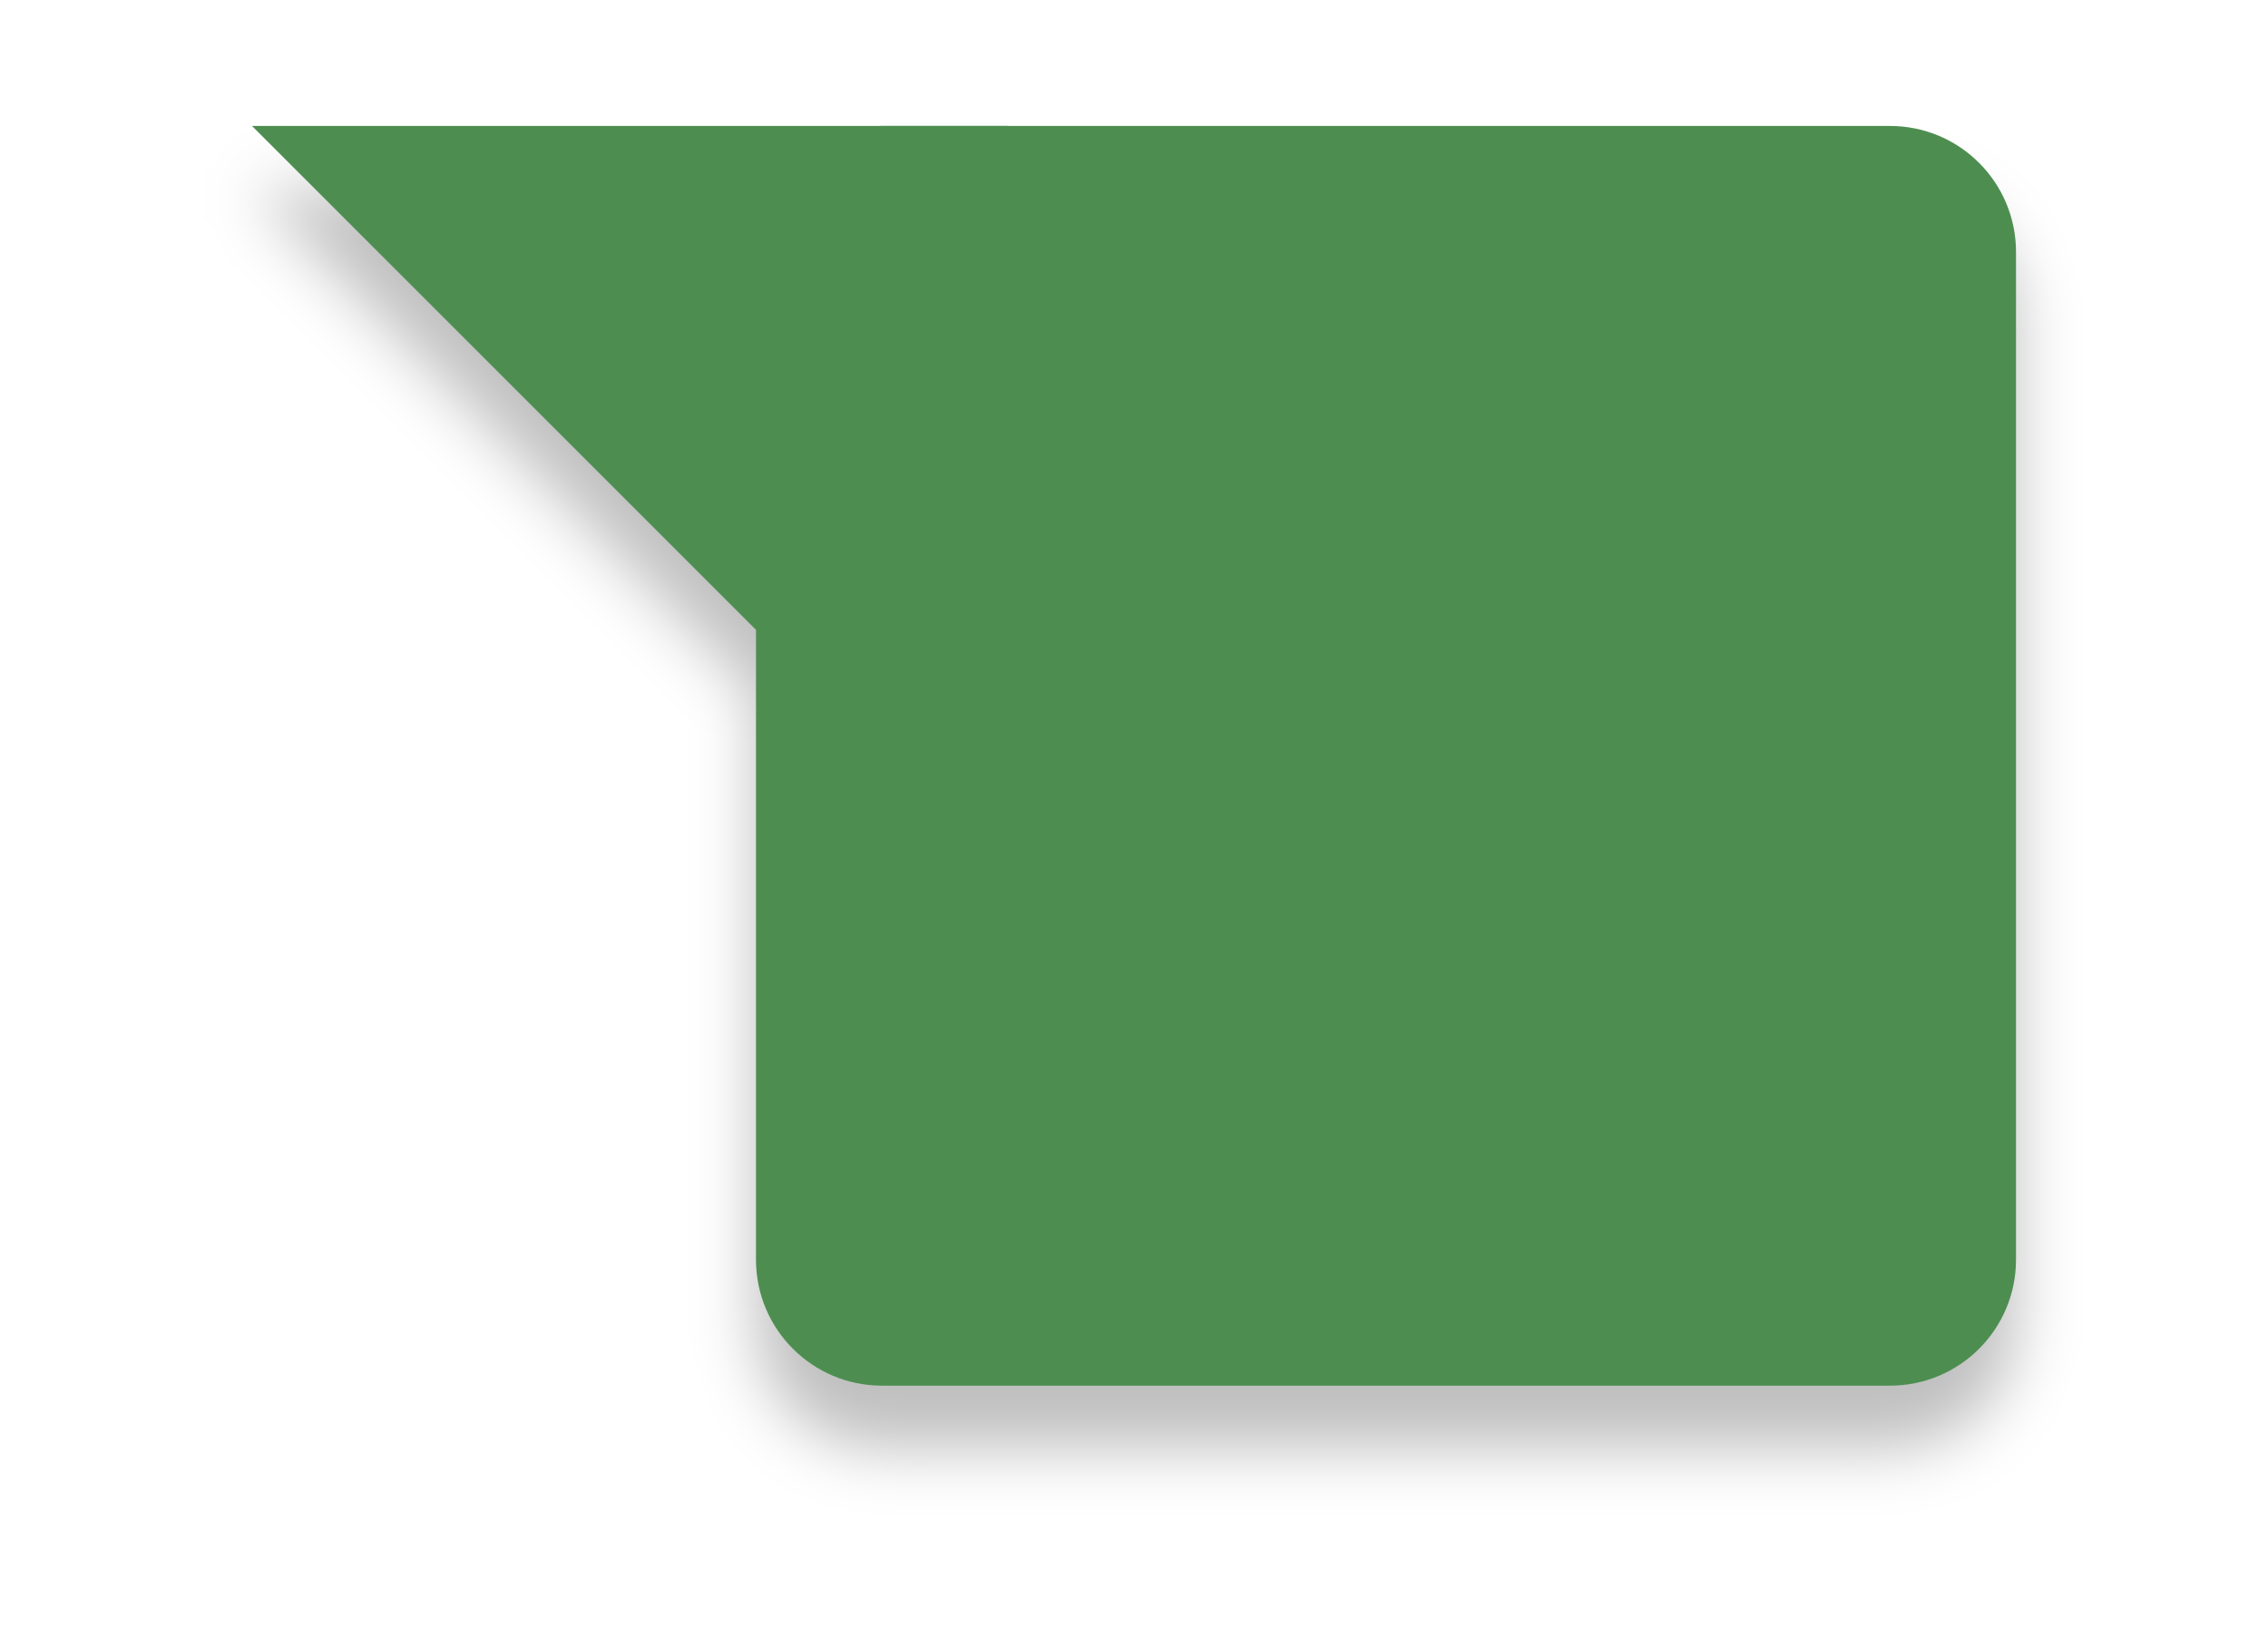
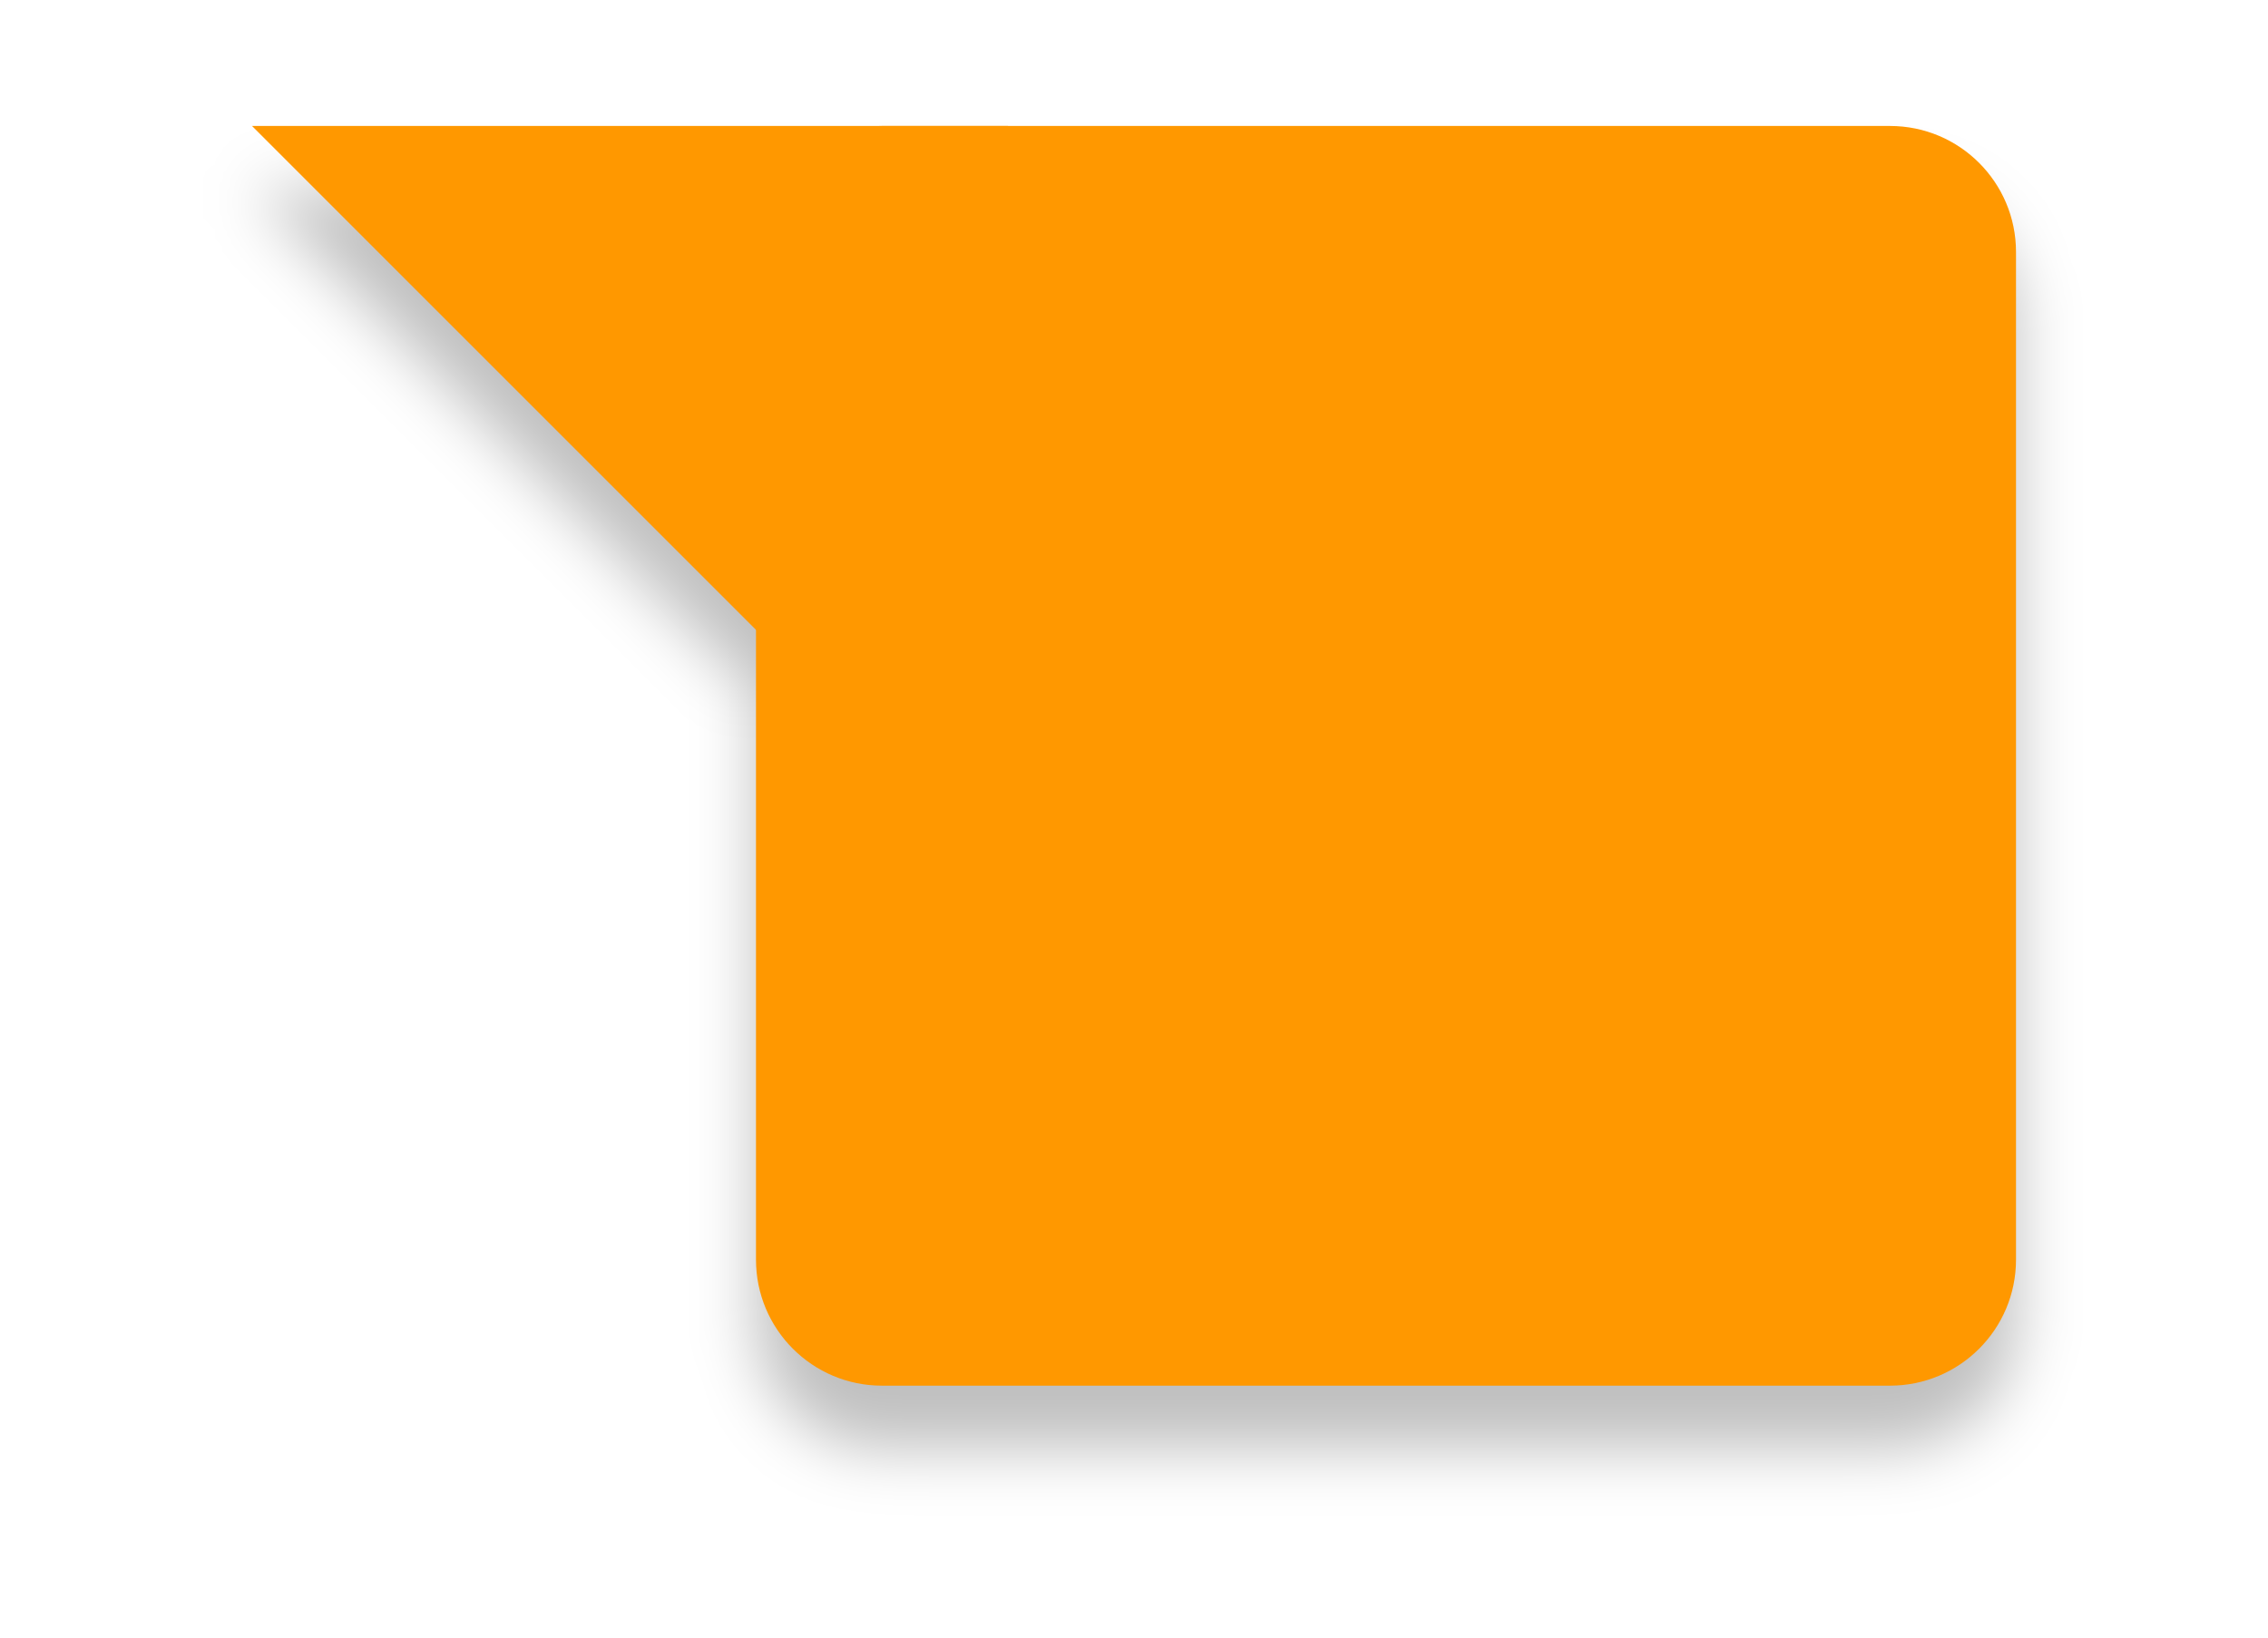
<svg xmlns="http://www.w3.org/2000/svg" width="36" height="26" id="svg2" version="1.1">
  <defs id="defs4">
    <filter x="-0.25" y="-0.25" width="1.5" height="1.5" id="filter3811" color-interpolation-filters="sRGB">
      <feFlood flood-opacity="0.25" flood-color="rgb(0,0,0)" result="flood" id="feFlood3813" />
      <feComposite in="flood" in2="SourceGraphic" operator="in" result="composite1" id="feComposite3815" />
      <feGaussianBlur stdDeviation="0.5" result="blur" id="feGaussianBlur3817" />
      <feOffset dx="0" dy="1" result="offset" id="feOffset3819" />
      <feComposite in="SourceGraphic" in2="offset" operator="over" result="composite2" id="feComposite3821" />
    </filter>
  </defs>
  <g id="layer" transform="translate(0,-2)">
-     <g id="g3759" style="fill:#4d8e50;fill-opacity:1;stroke:none;fill-rule:nonzero;filter:url(#filter3811)">
+     <g id="g3759" style="fill:#FF9800;fill-opacity:1;stroke:none;fill-rule:nonzero;filter:url(#filter3811)">
      <path style="display:none" d="m 8,6 c 2,2 4,6 4,10 L 16,6 z" id="path3805" transform="translate(0,2)" />
      <path id="path2989" d="M 4,4 16,16 16,4 z" />
      <rect ry="2" y="4" x="12" height="20" width="20" id="rect2987" />
    </g>
  </g>
</svg>
